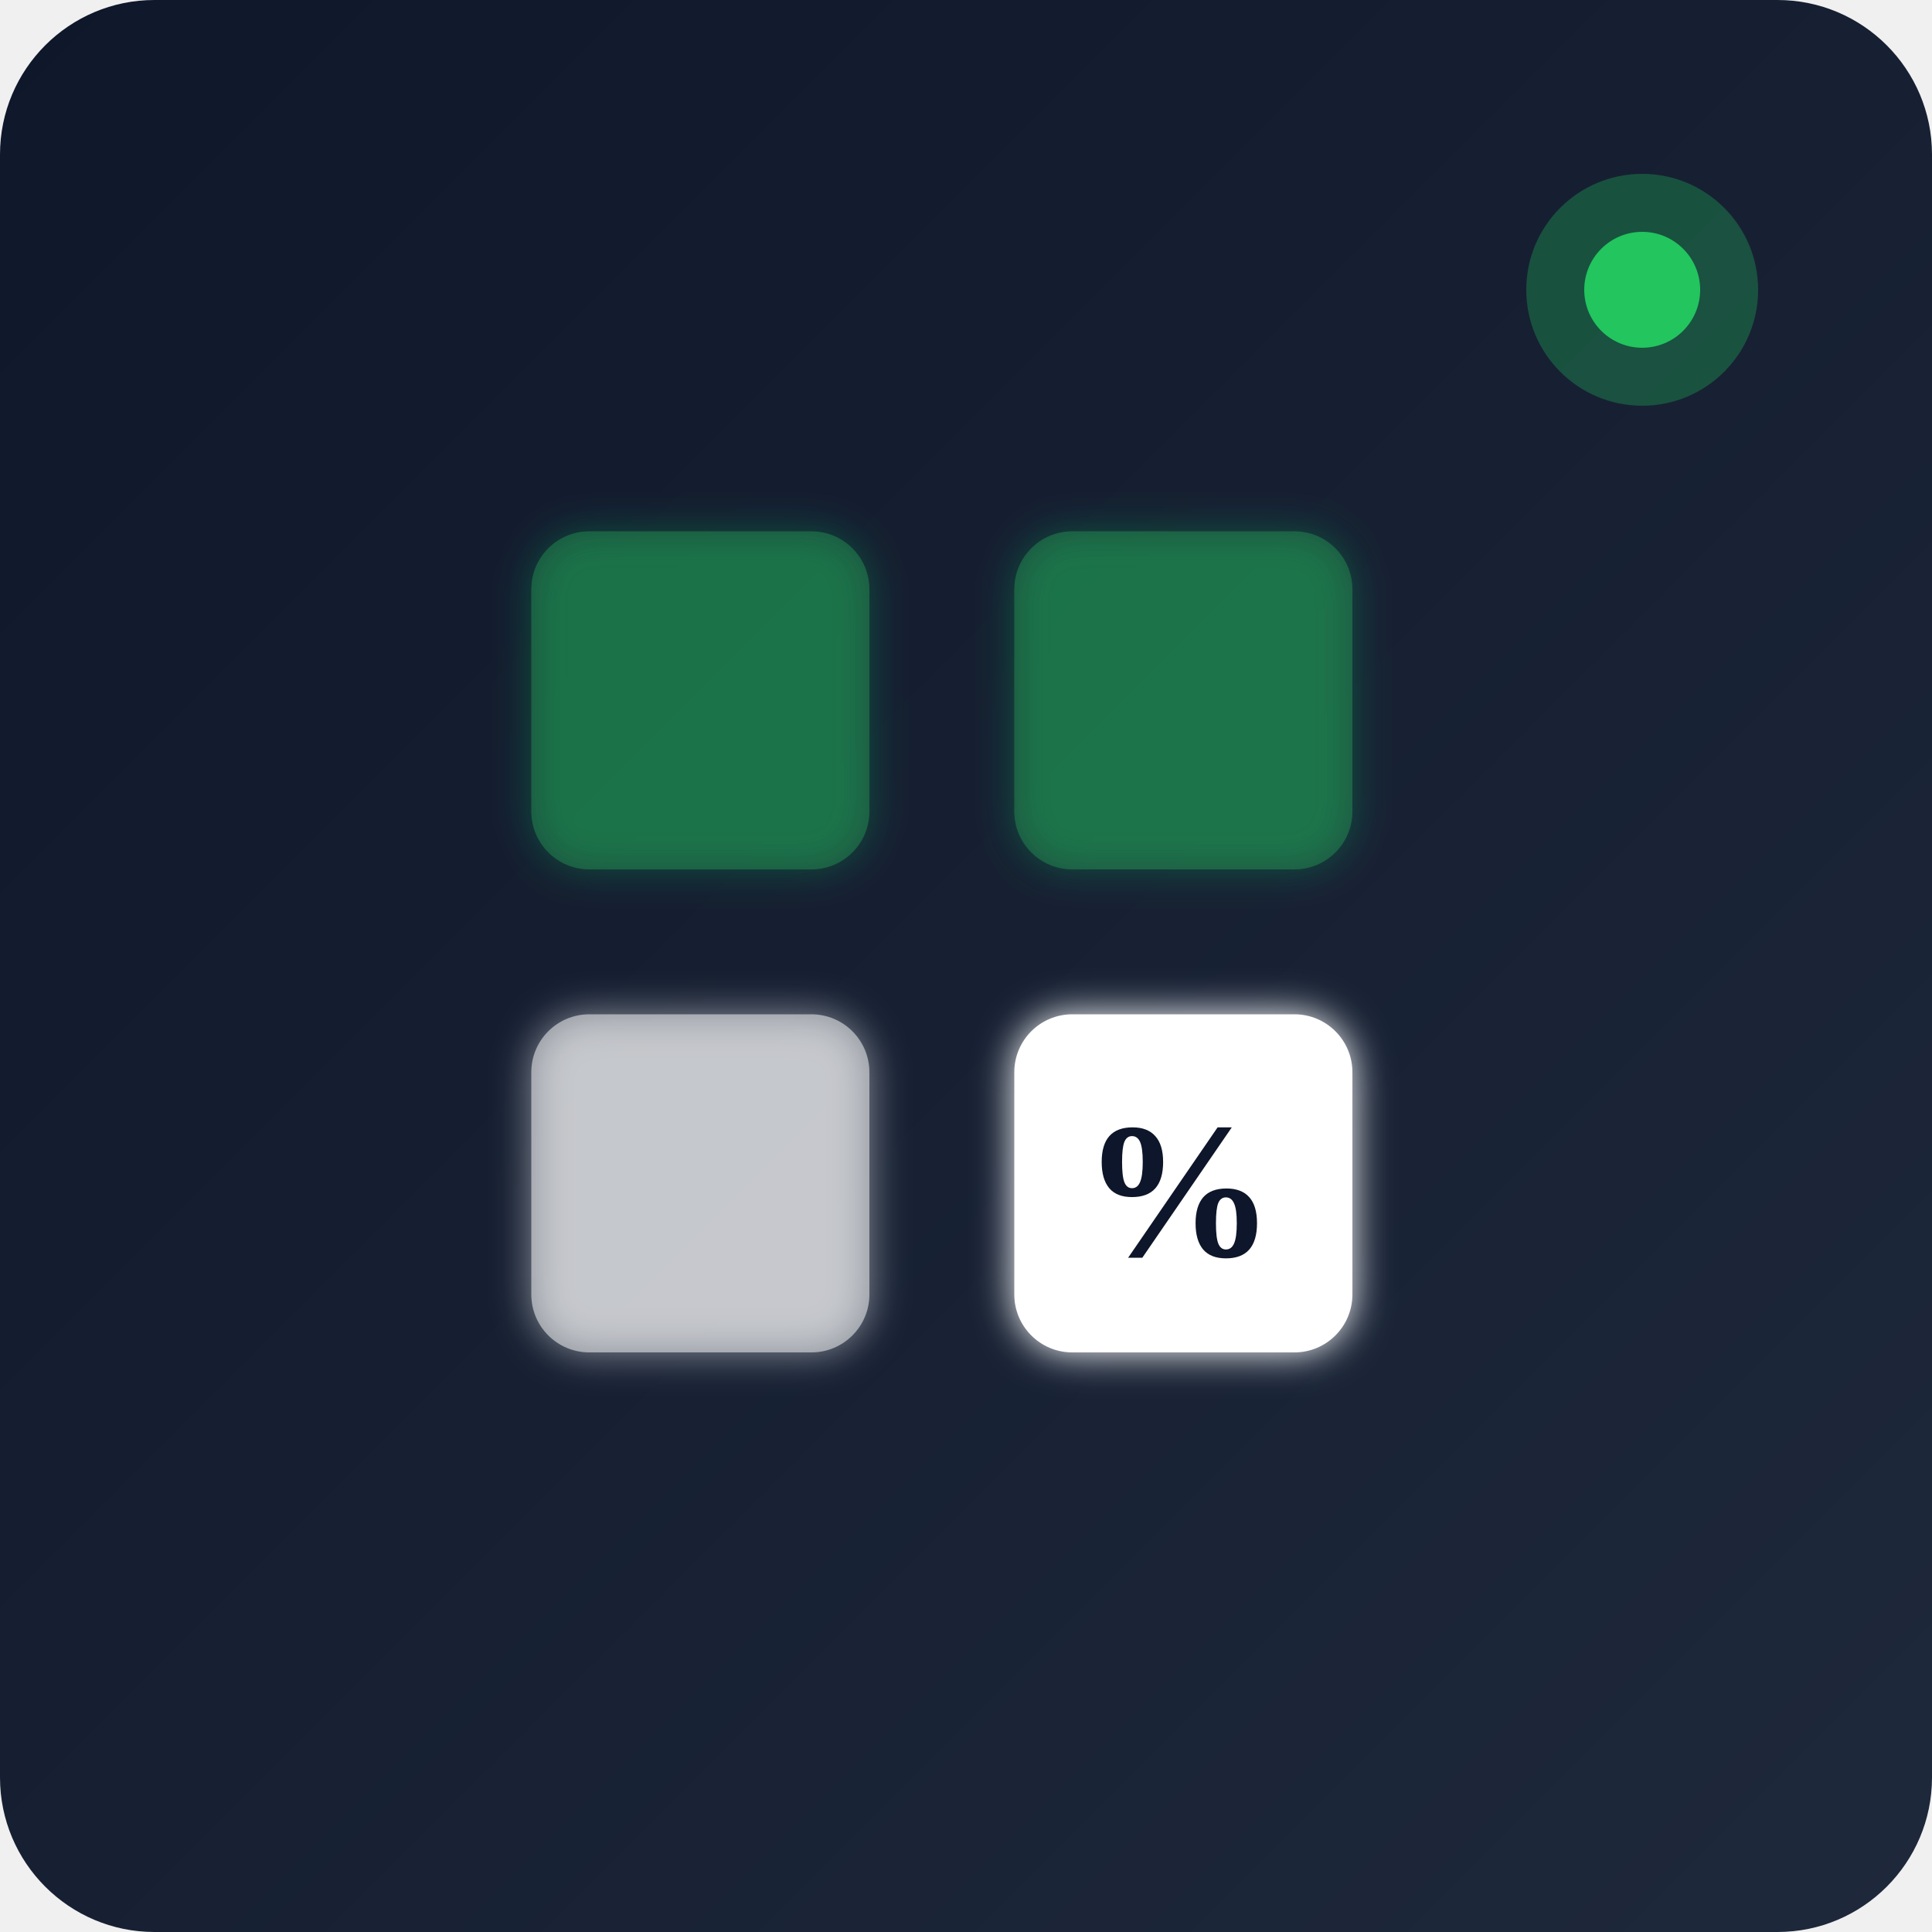
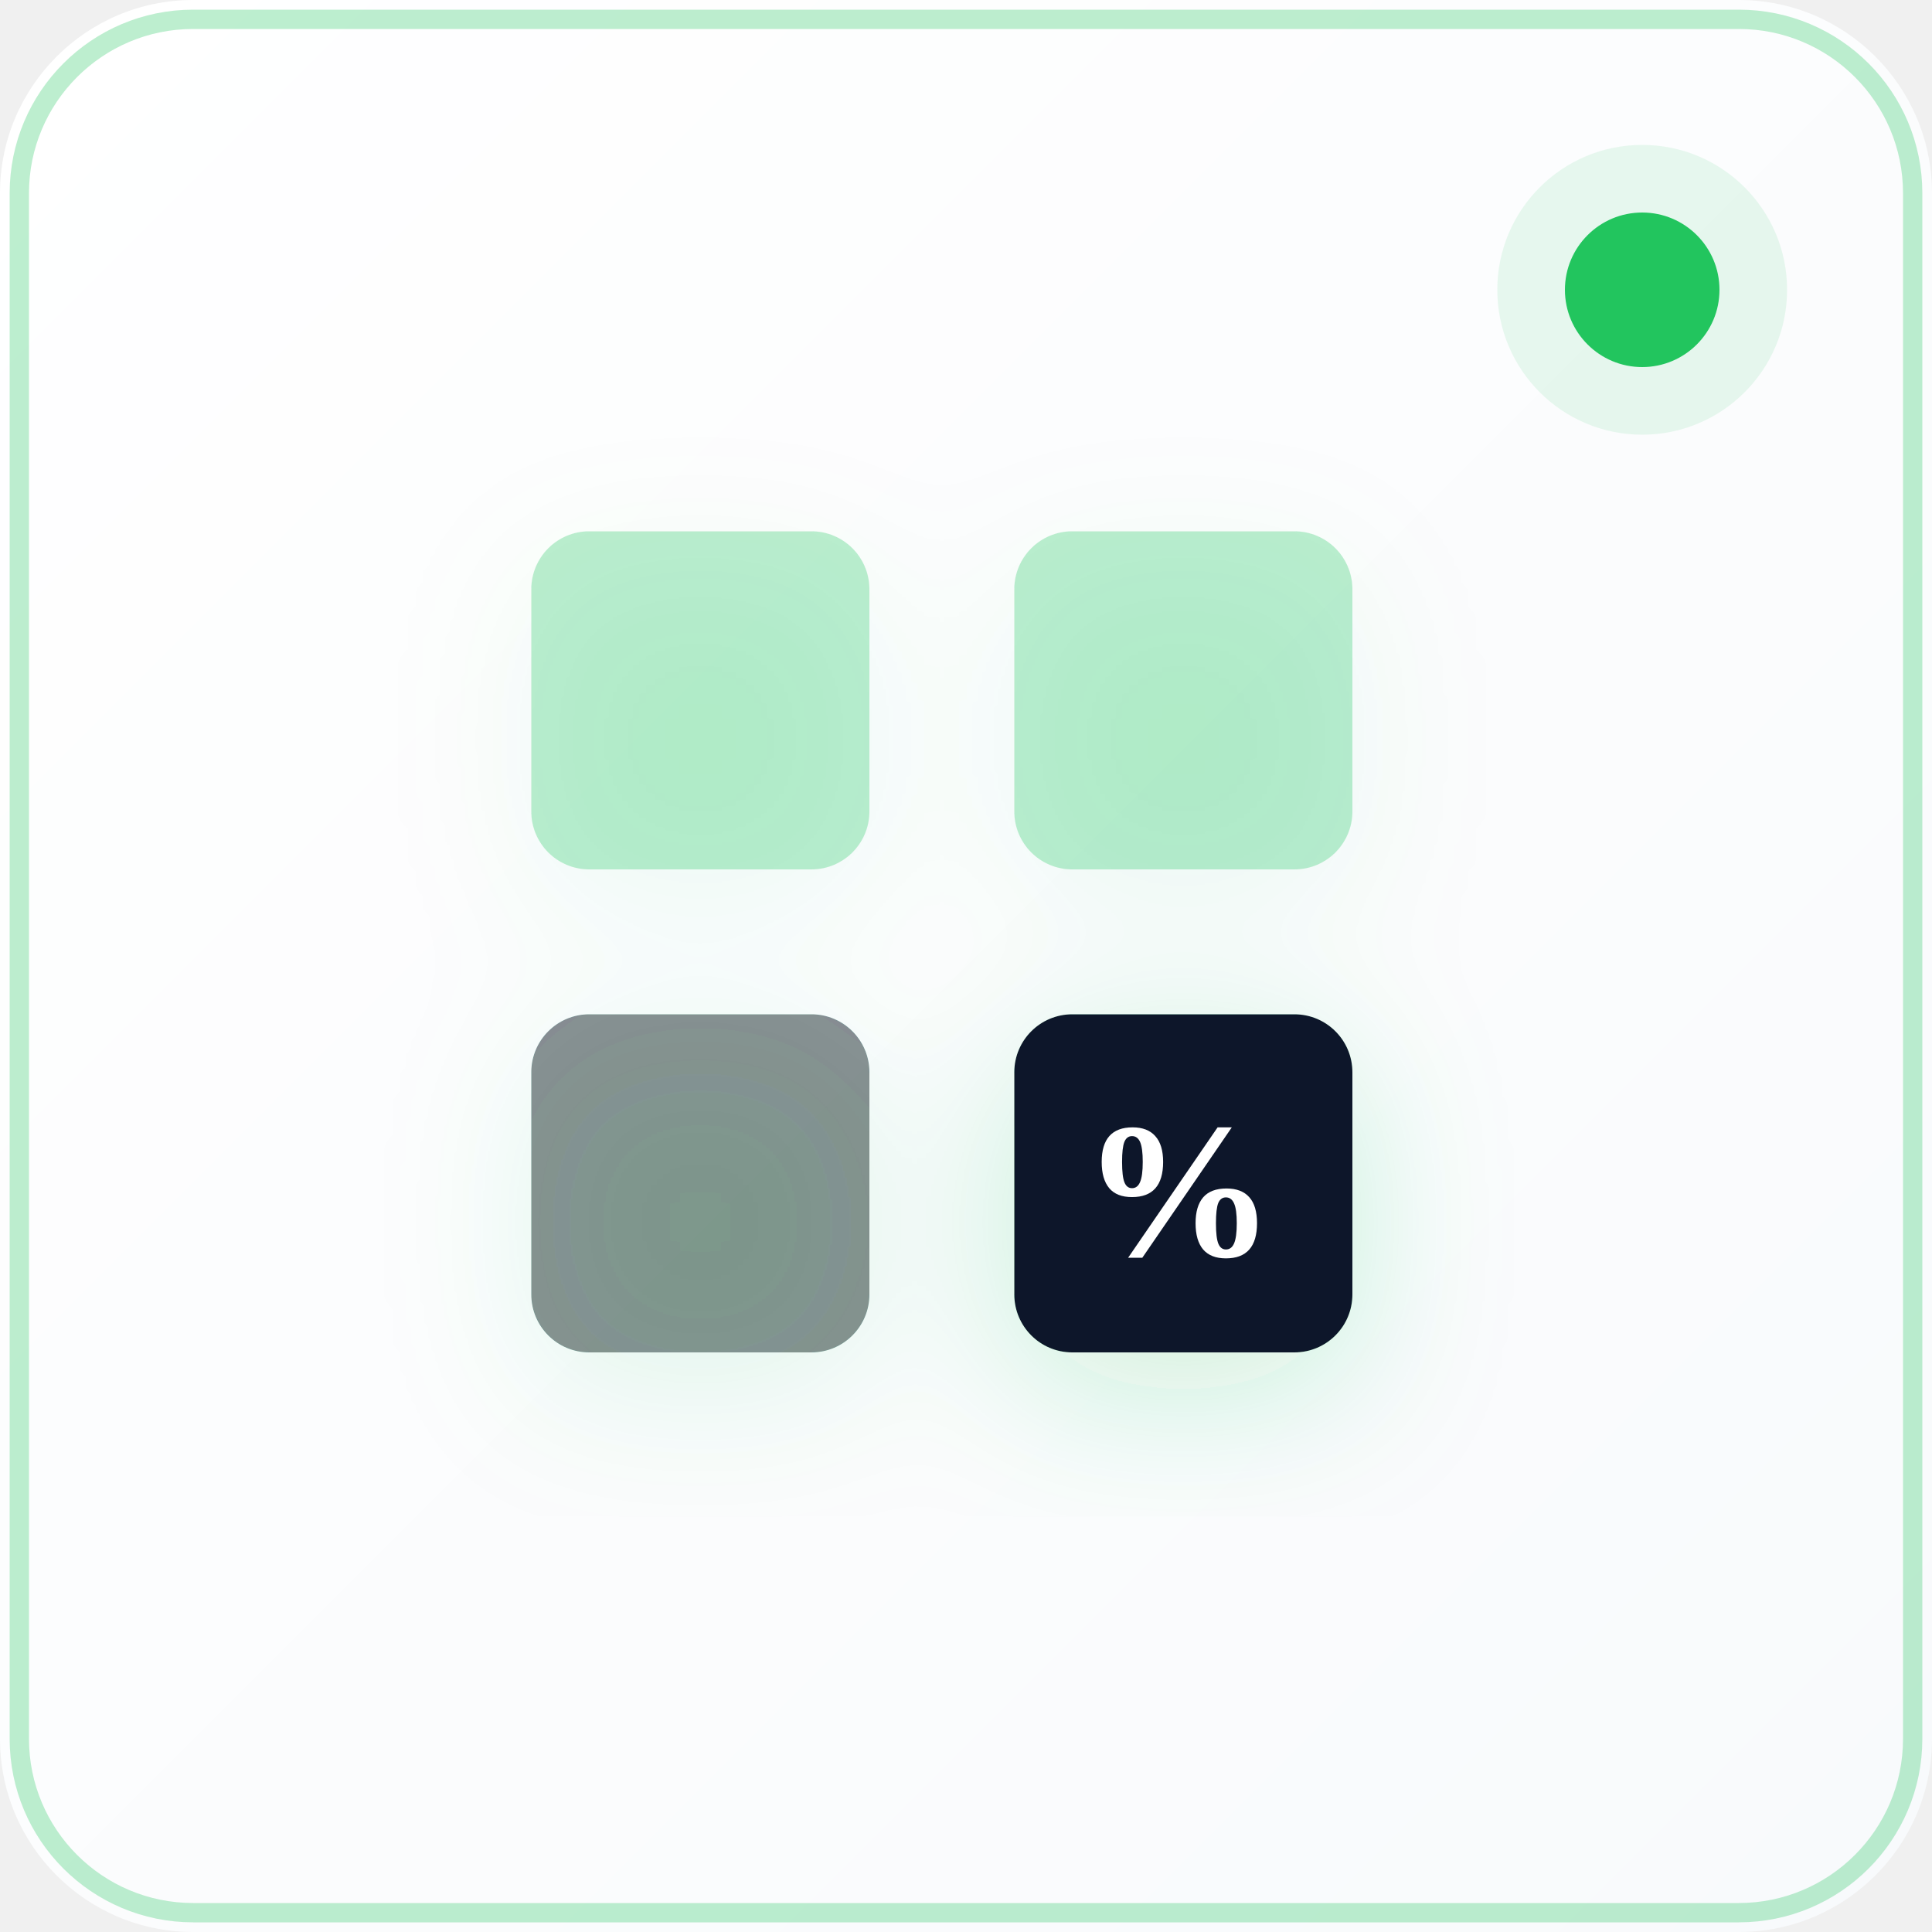
<svg xmlns="http://www.w3.org/2000/svg" viewBox="0 0 200 200">
  <defs>
    <linearGradient id="bgGrad" x1="0%" y1="0%" x2="100%" y2="100%">
-       <stop offset="0%" style="stop-color:#0F172A;stop-opacity:1" />
-       <stop offset="100%" style="stop-color:#1E293B;stop-opacity:1" />
+       <stop offset="0%" style="stop-color:#FFFFFF;stop-opacity:1" />
+       <stop offset="100%" style="stop-color:#F8FAFC;stop-opacity:1" />
    </linearGradient>
    <filter id="glow">
      <feGaussianBlur stdDeviation="2" result="coloredBlur" />
      <feMerge>
        <feMergeNode in="coloredBlur" />
        <feMergeNode in="SourceGraphic" />
      </feMerge>
    </filter>
+     <filter id="shadow" x="-20%" y="-20%" width="140%" height="140%">
+       <feDropShadow dx="0" dy="4" stdDeviation="8" flood-color="#22C55E" flood-opacity="0.2" />
+     </filter>
  </defs>
-   <rect width="200" height="200" fill="url(#bgGrad)" rx="16" />
-   <g transform="translate(100, 100)" filter="url(#glow)">
+   <rect width="200" height="200" fill="url(#bgGrad)" rx="20" />
+   <rect x="2" y="2" width="196" height="196" fill="none" stroke="#22C55E" stroke-width="2" rx="18" opacity="0.3" />
+   <g transform="translate(100, 100)" filter="url(#shadow)">
    <rect x="-45" y="-45" width="35" height="35" fill="#22C55E" rx="6" opacity="0.3" />
    <rect x="5" y="-45" width="35" height="35" fill="#22C55E" rx="6" opacity="0.3" />
-     <rect x="-45" y="5" width="35" height="35" fill="white" rx="6" opacity="0.5" />
-     <rect x="5" y="5" width="35" height="35" fill="white" rx="6" />
-     <text x="22" y="30" text-anchor="middle" fill="#0F172A" font-size="20" font-weight="bold">%</text>
+     <rect x="-45" y="5" width="35" height="35" fill="#0F172A" rx="6" opacity="0.5" />
+     <rect x="5" y="5" width="35" height="35" fill="#0F172A" rx="6" />
+     <text x="22" y="30" text-anchor="middle" fill="white" font-size="20" font-weight="bold">%</text>
  </g>
-   <circle cx="170" cy="30" r="12" fill="#22C55E" opacity="0.3" />
-   <circle cx="170" cy="30" r="6" fill="#22C55E" />
+   <circle cx="170" cy="30" r="15" fill="#22C55E" opacity="0.1" />
+   <circle cx="170" cy="30" r="8" fill="#22C55E" />
</svg>
